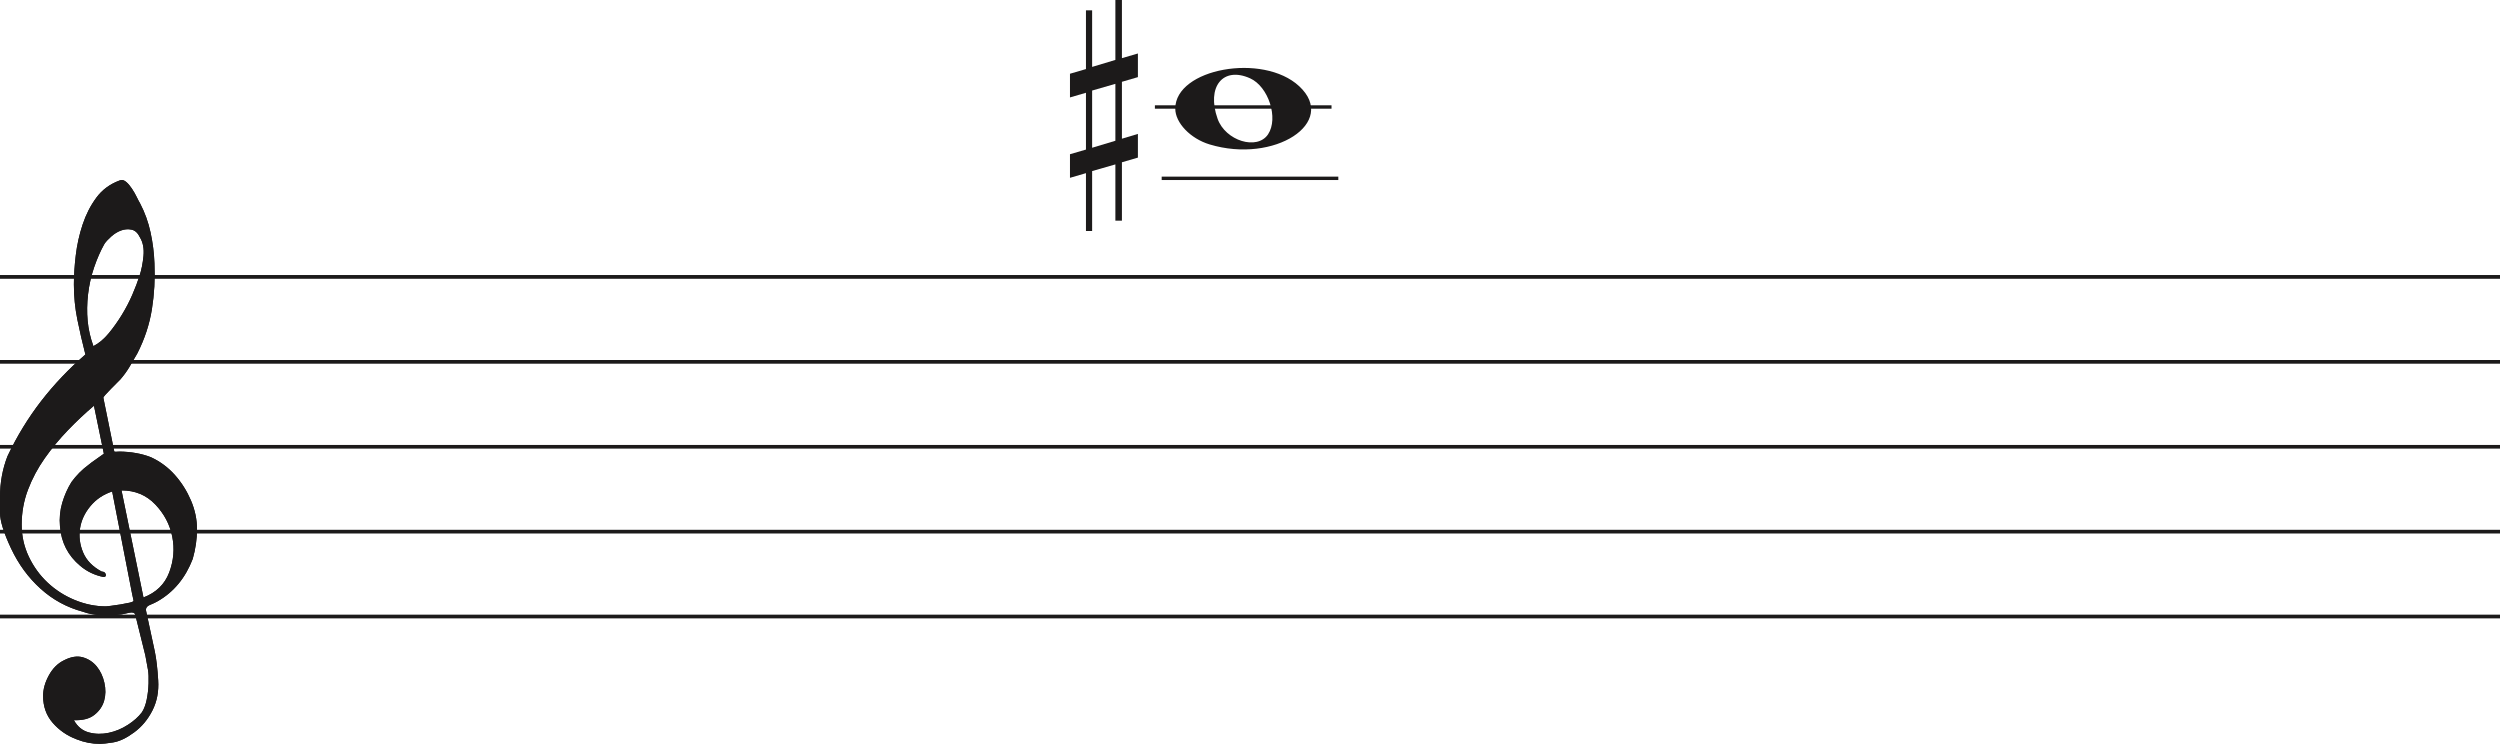
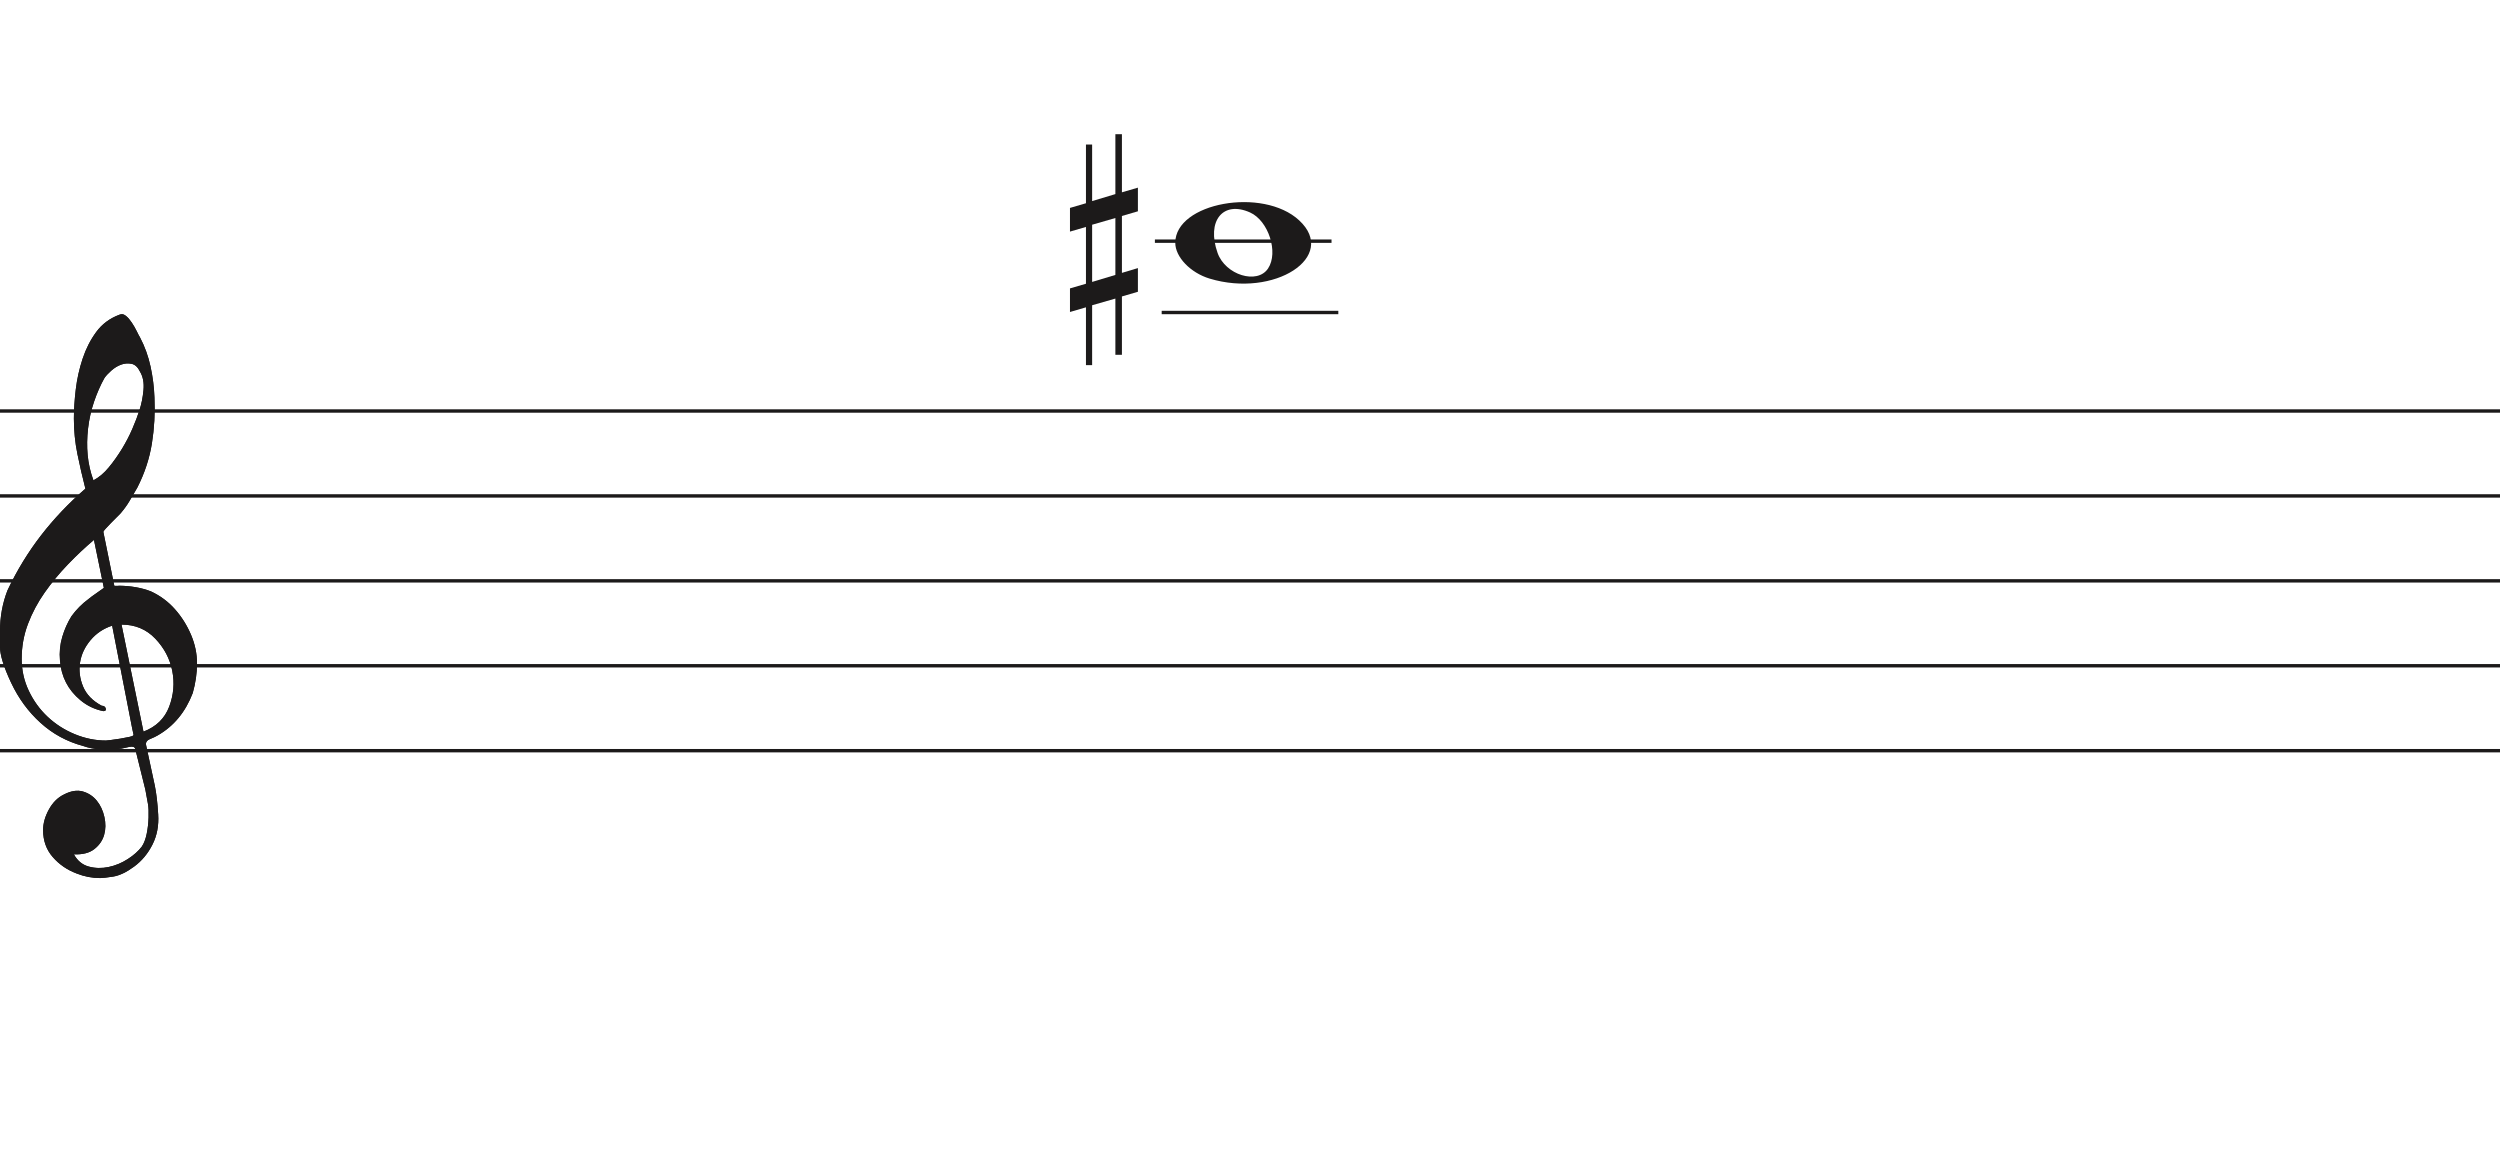
- <svg xmlns="http://www.w3.org/2000/svg" width="736" height="219" viewBox="0 0 736 219" fill="none">
+ <svg xmlns="http://www.w3.org/2000/svg" width="736" height="341" viewBox="0 -39.5 736 341" fill="none">
  <line y1="81.5" x2="736" y2="81.5" stroke="#1C1A1A" />
  <line y1="106.5" x2="736" y2="106.5" stroke="#1C1A1A" />
  <line y1="131.5" x2="736" y2="131.5" stroke="#1C1A1A" />
  <line y1="156.5" x2="736" y2="156.5" stroke="#1C1A1A" />
  <line y1="181.5" x2="736" y2="181.5" stroke="#1C1A1A" />
  <path d="M33.02 144.694C30.445 145.54 28.317 146.969 26.636 148.981C24.955 150.991 23.93 153.188 23.562 155.57C23.195 157.951 23.497 160.306 24.469 162.635C25.441 164.964 27.266 166.843 29.946 168.272C30.576 168.272 30.97 168.537 31.128 169.066C31.285 169.595 31.049 169.859 30.419 169.859C27.844 169.33 25.585 168.245 23.641 166.605C20.016 163.588 18.02 159.698 17.652 154.935C17.442 152.553 17.665 150.251 18.322 148.028C18.979 145.805 19.885 143.767 21.041 141.914C22.459 139.957 24.14 138.263 26.084 136.834C26.189 136.728 26.491 136.49 26.991 136.12C27.49 135.749 27.976 135.405 28.448 135.088C28.921 134.77 29.63 134.267 30.576 133.579L27.66 119.448C25.086 121.618 22.538 124.012 20.016 126.632C17.495 129.252 15.209 132.018 13.16 134.929C11.111 137.84 9.47 140.923 8.235 144.178C7 147.433 6.383 150.859 6.383 154.459C6.383 157.793 7.079 160.929 8.472 163.866C9.864 166.803 11.716 169.357 14.027 171.526C16.339 173.696 19.005 175.403 22.026 176.648C25.047 177.891 28.107 178.513 31.207 178.513C31.312 178.513 31.797 178.46 32.664 178.354C33.532 178.249 34.451 178.116 35.422 177.957C36.395 177.799 37.288 177.626 38.102 177.441C38.916 177.256 39.324 177.057 39.324 176.846L38.85 174.623C36.802 164.197 34.857 154.22 33.02 144.694V144.694ZM35.777 144.376L42.239 175.893C45.97 174.464 48.491 172.016 49.804 168.55C51.118 165.083 51.419 161.564 50.71 157.991C50.001 154.419 48.334 151.256 45.706 148.504C43.08 145.752 39.77 144.376 35.777 144.376V144.376ZM27.503 101.903C29.131 101.056 30.642 99.787 32.034 98.092C33.426 96.399 34.713 94.586 35.896 92.654C37.077 90.723 38.102 88.751 38.969 86.739C39.836 84.729 40.532 82.903 41.057 81.262C41.635 79.516 42.029 77.557 42.239 75.387C42.449 73.217 42.108 71.392 41.215 69.909C40.585 68.587 39.757 67.819 38.733 67.607C37.708 67.396 36.683 67.475 35.659 67.846C34.635 68.216 33.663 68.811 32.743 69.632C31.824 70.452 31.154 71.18 30.734 71.815C29.578 73.879 28.566 76.181 27.7 78.722C26.833 81.262 26.242 83.895 25.927 86.621C25.611 89.346 25.572 91.966 25.808 94.481C26.045 96.994 26.61 99.469 27.503 101.903V101.903ZM25.139 104.364C24.245 100.872 23.457 97.444 22.774 94.083C22.091 90.723 21.75 87.269 21.75 83.723C21.75 81.13 21.934 78.285 22.302 75.189C22.669 72.093 23.339 69.076 24.311 66.138C25.283 63.201 26.623 60.568 28.33 58.24C30.038 55.91 32.309 54.217 35.147 53.158C35.409 53.053 35.672 53 35.934 53C36.302 53 36.736 53.211 37.235 53.635C37.734 54.058 38.26 54.68 38.811 55.501C39.362 56.321 39.849 57.168 40.269 58.041C40.689 58.914 41.004 59.51 41.215 59.828C42.633 62.527 43.67 65.398 44.328 68.441C44.984 71.484 45.365 74.514 45.471 77.53C45.68 82.083 45.431 86.581 44.722 91.027C44.013 95.473 42.581 99.813 40.426 104.046C39.691 105.317 38.943 106.6 38.181 107.897C37.419 109.194 36.513 110.45 35.462 111.668C35.252 111.88 34.871 112.264 34.319 112.819C33.767 113.375 33.203 113.944 32.625 114.526C32.047 115.108 31.535 115.651 31.088 116.153C30.642 116.656 30.419 116.96 30.419 117.066L33.649 132.944C33.67 133.048 35.265 132.944 35.265 132.944C38.348 132.983 41.612 133.486 44.446 134.611C47.178 135.881 49.529 137.628 51.499 139.851C53.469 142.074 55.044 144.574 56.227 147.353C57.409 150.132 58 152.95 58 155.808C58 158.665 57.579 161.577 56.739 164.54C54.585 170.151 51.144 174.305 46.416 177.004C45.89 177.322 45.141 177.68 44.17 178.076C43.198 178.473 42.817 179.095 43.027 179.942C44.288 185.708 45.141 189.676 45.589 191.85C46.035 194.024 46.364 196.829 46.573 200.265C46.783 203.551 46.218 206.507 44.879 209.152C43.539 211.807 41.74 213.961 39.481 215.624C37.222 217.297 35.16 218.269 33.295 218.569C31.429 218.86 30.155 219 29.473 219C27.109 219 24.797 218.549 22.538 217.648C19.754 216.596 17.416 214.983 15.524 212.809C13.633 210.635 12.688 207.99 12.688 204.874C12.688 202.91 13.252 200.897 14.382 198.833C15.511 196.769 16.995 195.286 18.834 194.394C20.883 193.333 22.735 193.042 24.39 193.513C26.045 193.994 27.411 194.895 28.488 196.218C29.565 197.54 30.314 199.143 30.734 201.017C31.154 202.9 31.128 204.653 30.655 206.297C30.182 207.94 29.224 209.332 27.779 210.464C26.334 211.606 24.324 212.117 21.75 212.017C22.801 213.921 24.272 215.123 26.163 215.624C28.054 216.135 29.998 216.165 31.994 215.744C33.991 215.323 35.869 214.542 37.629 213.4C39.389 212.268 40.769 211.035 41.766 209.713C42.397 208.761 42.87 207.519 43.185 205.986C43.5 204.443 43.684 202.85 43.736 201.177C43.789 199.514 43.736 198.212 43.579 197.29C43.421 196.358 43.158 194.915 42.79 192.962C41.215 186.56 40.217 182.533 39.796 180.89C39.586 180.366 39.021 180.193 38.102 180.379C37.182 180.564 36.408 180.736 35.777 180.89C31.259 181.481 27.477 181.21 24.429 180.101C19.701 178.831 15.538 176.568 11.939 173.313C8.34 170.058 5.451 166.115 3.27 161.484C1.09 156.853 0 153.334 0 150.925C0 148.518 0 146.996 0 146.361C0 142.074 0.736 138.051 2.207 134.293C4.991 128.418 8.288 123.02 12.097 118.098C15.905 113.176 20.253 108.598 25.139 104.364V104.364Z" fill="#1C1A1A" />
  <path d="M356.097 42.514C350.453 40.805 346 36.161 346 31.984C346 20.16 371.813 15.481 382.473 25.372C394 36.069 375.188 48.295 356.097 42.514H356.097ZM373.315 39.544C376.455 34.829 373.453 25.486 368.013 23.048C360.025 19.467 355.129 25.569 358.456 34.959C360.757 41.453 370.119 44.343 373.315 39.544Z" fill="#1C1A1A" />
  <line x1="340" y1="31.5" x2="392" y2="31.5" stroke="#1C1A1A" />
-   <line y1="81.5" x2="736" y2="81.5" stroke="#1C1A1A" />
-   <line y1="106.5" x2="736" y2="106.5" stroke="#1C1A1A" />
-   <line y1="131.5" x2="736" y2="131.5" stroke="#1C1A1A" />
-   <line y1="156.5" x2="736" y2="156.5" stroke="#1C1A1A" />
-   <line y1="181.5" x2="736" y2="181.5" stroke="#1C1A1A" />
  <path d="M33.02 144.694C30.445 145.54 28.317 146.969 26.636 148.981C24.955 150.991 23.93 153.188 23.562 155.57C23.195 157.951 23.497 160.306 24.469 162.635C25.441 164.964 27.266 166.843 29.946 168.272C30.576 168.272 30.97 168.537 31.128 169.066C31.285 169.595 31.049 169.859 30.419 169.859C27.844 169.33 25.585 168.245 23.641 166.605C20.016 163.588 18.02 159.698 17.652 154.935C17.442 152.553 17.665 150.251 18.322 148.028C18.979 145.805 19.885 143.767 21.041 141.914C22.459 139.957 24.14 138.263 26.084 136.834C26.189 136.728 26.491 136.49 26.991 136.12C27.49 135.749 27.976 135.405 28.448 135.088C28.921 134.77 29.63 134.267 30.576 133.579L27.66 119.448C25.086 121.618 22.538 124.012 20.016 126.632C17.495 129.252 15.209 132.018 13.16 134.929C11.111 137.84 9.47 140.923 8.235 144.178C7 147.433 6.383 150.859 6.383 154.459C6.383 157.793 7.079 160.929 8.472 163.866C9.864 166.803 11.716 169.357 14.027 171.526C16.339 173.696 19.005 175.403 22.026 176.648C25.047 177.891 28.107 178.513 31.207 178.513C31.312 178.513 31.797 178.46 32.664 178.354C33.532 178.249 34.451 178.116 35.422 177.957C36.395 177.799 37.288 177.626 38.102 177.441C38.916 177.256 39.324 177.057 39.324 176.846L38.85 174.623C36.802 164.197 34.857 154.22 33.02 144.694V144.694ZM35.777 144.376L42.239 175.893C45.97 174.464 48.491 172.016 49.804 168.55C51.118 165.083 51.419 161.564 50.71 157.991C50.001 154.419 48.334 151.256 45.706 148.504C43.08 145.752 39.77 144.376 35.777 144.376V144.376ZM27.503 101.903C29.131 101.056 30.642 99.787 32.034 98.092C33.426 96.399 34.713 94.586 35.896 92.654C37.077 90.723 38.102 88.751 38.969 86.739C39.836 84.729 40.532 82.903 41.057 81.262C41.635 79.516 42.029 77.557 42.239 75.387C42.449 73.217 42.108 71.392 41.215 69.909C40.585 68.587 39.757 67.819 38.733 67.607C37.708 67.396 36.683 67.475 35.659 67.846C34.635 68.216 33.663 68.811 32.743 69.632C31.824 70.452 31.154 71.18 30.734 71.815C29.578 73.879 28.566 76.181 27.7 78.722C26.833 81.262 26.242 83.895 25.927 86.621C25.611 89.346 25.572 91.966 25.808 94.481C26.045 96.994 26.61 99.469 27.503 101.903V101.903ZM25.139 104.364C24.245 100.872 23.457 97.444 22.774 94.083C22.091 90.723 21.75 87.269 21.75 83.723C21.75 81.13 21.934 78.285 22.302 75.189C22.669 72.093 23.339 69.076 24.311 66.138C25.283 63.201 26.623 60.568 28.33 58.24C30.038 55.91 32.309 54.217 35.147 53.158C35.409 53.053 35.672 53 35.934 53C36.302 53 36.736 53.211 37.235 53.635C37.734 54.058 38.26 54.68 38.811 55.501C39.362 56.321 39.849 57.168 40.269 58.041C40.689 58.914 41.004 59.51 41.215 59.828C42.633 62.527 43.67 65.398 44.328 68.441C44.984 71.484 45.365 74.514 45.471 77.53C45.68 82.083 45.431 86.581 44.722 91.027C44.013 95.473 42.581 99.813 40.426 104.046C39.691 105.317 38.943 106.6 38.181 107.897C37.419 109.194 36.513 110.45 35.462 111.668C35.252 111.88 34.871 112.264 34.319 112.819C33.767 113.375 33.203 113.944 32.625 114.526C32.047 115.108 31.535 115.651 31.088 116.153C30.642 116.656 30.419 116.96 30.419 117.066L33.649 132.944C33.67 133.048 35.265 132.944 35.265 132.944C38.348 132.983 41.612 133.486 44.446 134.611C47.178 135.881 49.529 137.628 51.499 139.851C53.469 142.074 55.044 144.574 56.227 147.353C57.409 150.132 58 152.95 58 155.808C58 158.665 57.579 161.577 56.739 164.54C54.585 170.151 51.144 174.305 46.416 177.004C45.89 177.322 45.141 177.68 44.17 178.076C43.198 178.473 42.817 179.095 43.027 179.942C44.288 185.708 45.141 189.676 45.589 191.85C46.035 194.024 46.364 196.829 46.573 200.265C46.783 203.551 46.218 206.507 44.879 209.152C43.539 211.807 41.74 213.961 39.481 215.624C37.222 217.297 35.16 218.269 33.295 218.569C31.429 218.86 30.155 219 29.473 219C27.109 219 24.797 218.549 22.538 217.648C19.754 216.596 17.416 214.983 15.524 212.809C13.633 210.635 12.688 207.99 12.688 204.874C12.688 202.91 13.252 200.897 14.382 198.833C15.511 196.769 16.995 195.286 18.834 194.394C20.883 193.333 22.735 193.042 24.39 193.513C26.045 193.994 27.411 194.895 28.488 196.218C29.565 197.54 30.314 199.143 30.734 201.017C31.154 202.9 31.128 204.653 30.655 206.297C30.182 207.94 29.224 209.332 27.779 210.464C26.334 211.606 24.324 212.117 21.75 212.017C22.801 213.921 24.272 215.123 26.163 215.624C28.054 216.135 29.998 216.165 31.994 215.744C33.991 215.323 35.869 214.542 37.629 213.4C39.389 212.268 40.769 211.035 41.766 209.713C42.397 208.761 42.87 207.519 43.185 205.986C43.5 204.443 43.684 202.85 43.736 201.177C43.789 199.514 43.736 198.212 43.579 197.29C43.421 196.358 43.158 194.915 42.79 192.962C41.215 186.56 40.217 182.533 39.796 180.89C39.586 180.366 39.021 180.193 38.102 180.379C37.182 180.564 36.408 180.736 35.777 180.89C31.259 181.481 27.477 181.21 24.429 180.101C19.701 178.831 15.538 176.568 11.939 173.313C8.34 170.058 5.451 166.115 3.27 161.484C1.09 156.853 0 153.334 0 150.925C0 148.518 0 146.996 0 146.361C0 142.074 0.736 138.051 2.207 134.293C4.991 128.418 8.288 123.02 12.097 118.098C15.905 113.176 20.253 108.598 25.139 104.364V104.364Z" fill="#1C1A1A" />
  <line x1="342" y1="52.5" x2="394" y2="52.5" stroke="#1C1A1A" />
  <path d="M321.523 43.501V26.659L328.368 24.682V41.438L321.523 43.501V43.501ZM335 39.426L330.294 40.837V24.081L335 22.706V15.746L330.294 17.12V0H328.368V17.64L321.523 19.698V3.05H319.706V20.332L315 21.71V28.685L319.706 27.31V44.034L315 45.405V52.351L319.706 50.976V68H321.523V50.368L328.368 48.398V64.96H330.294V47.775L335 46.397V39.426V39.426Z" fill="#1C1A1A" />
</svg>
